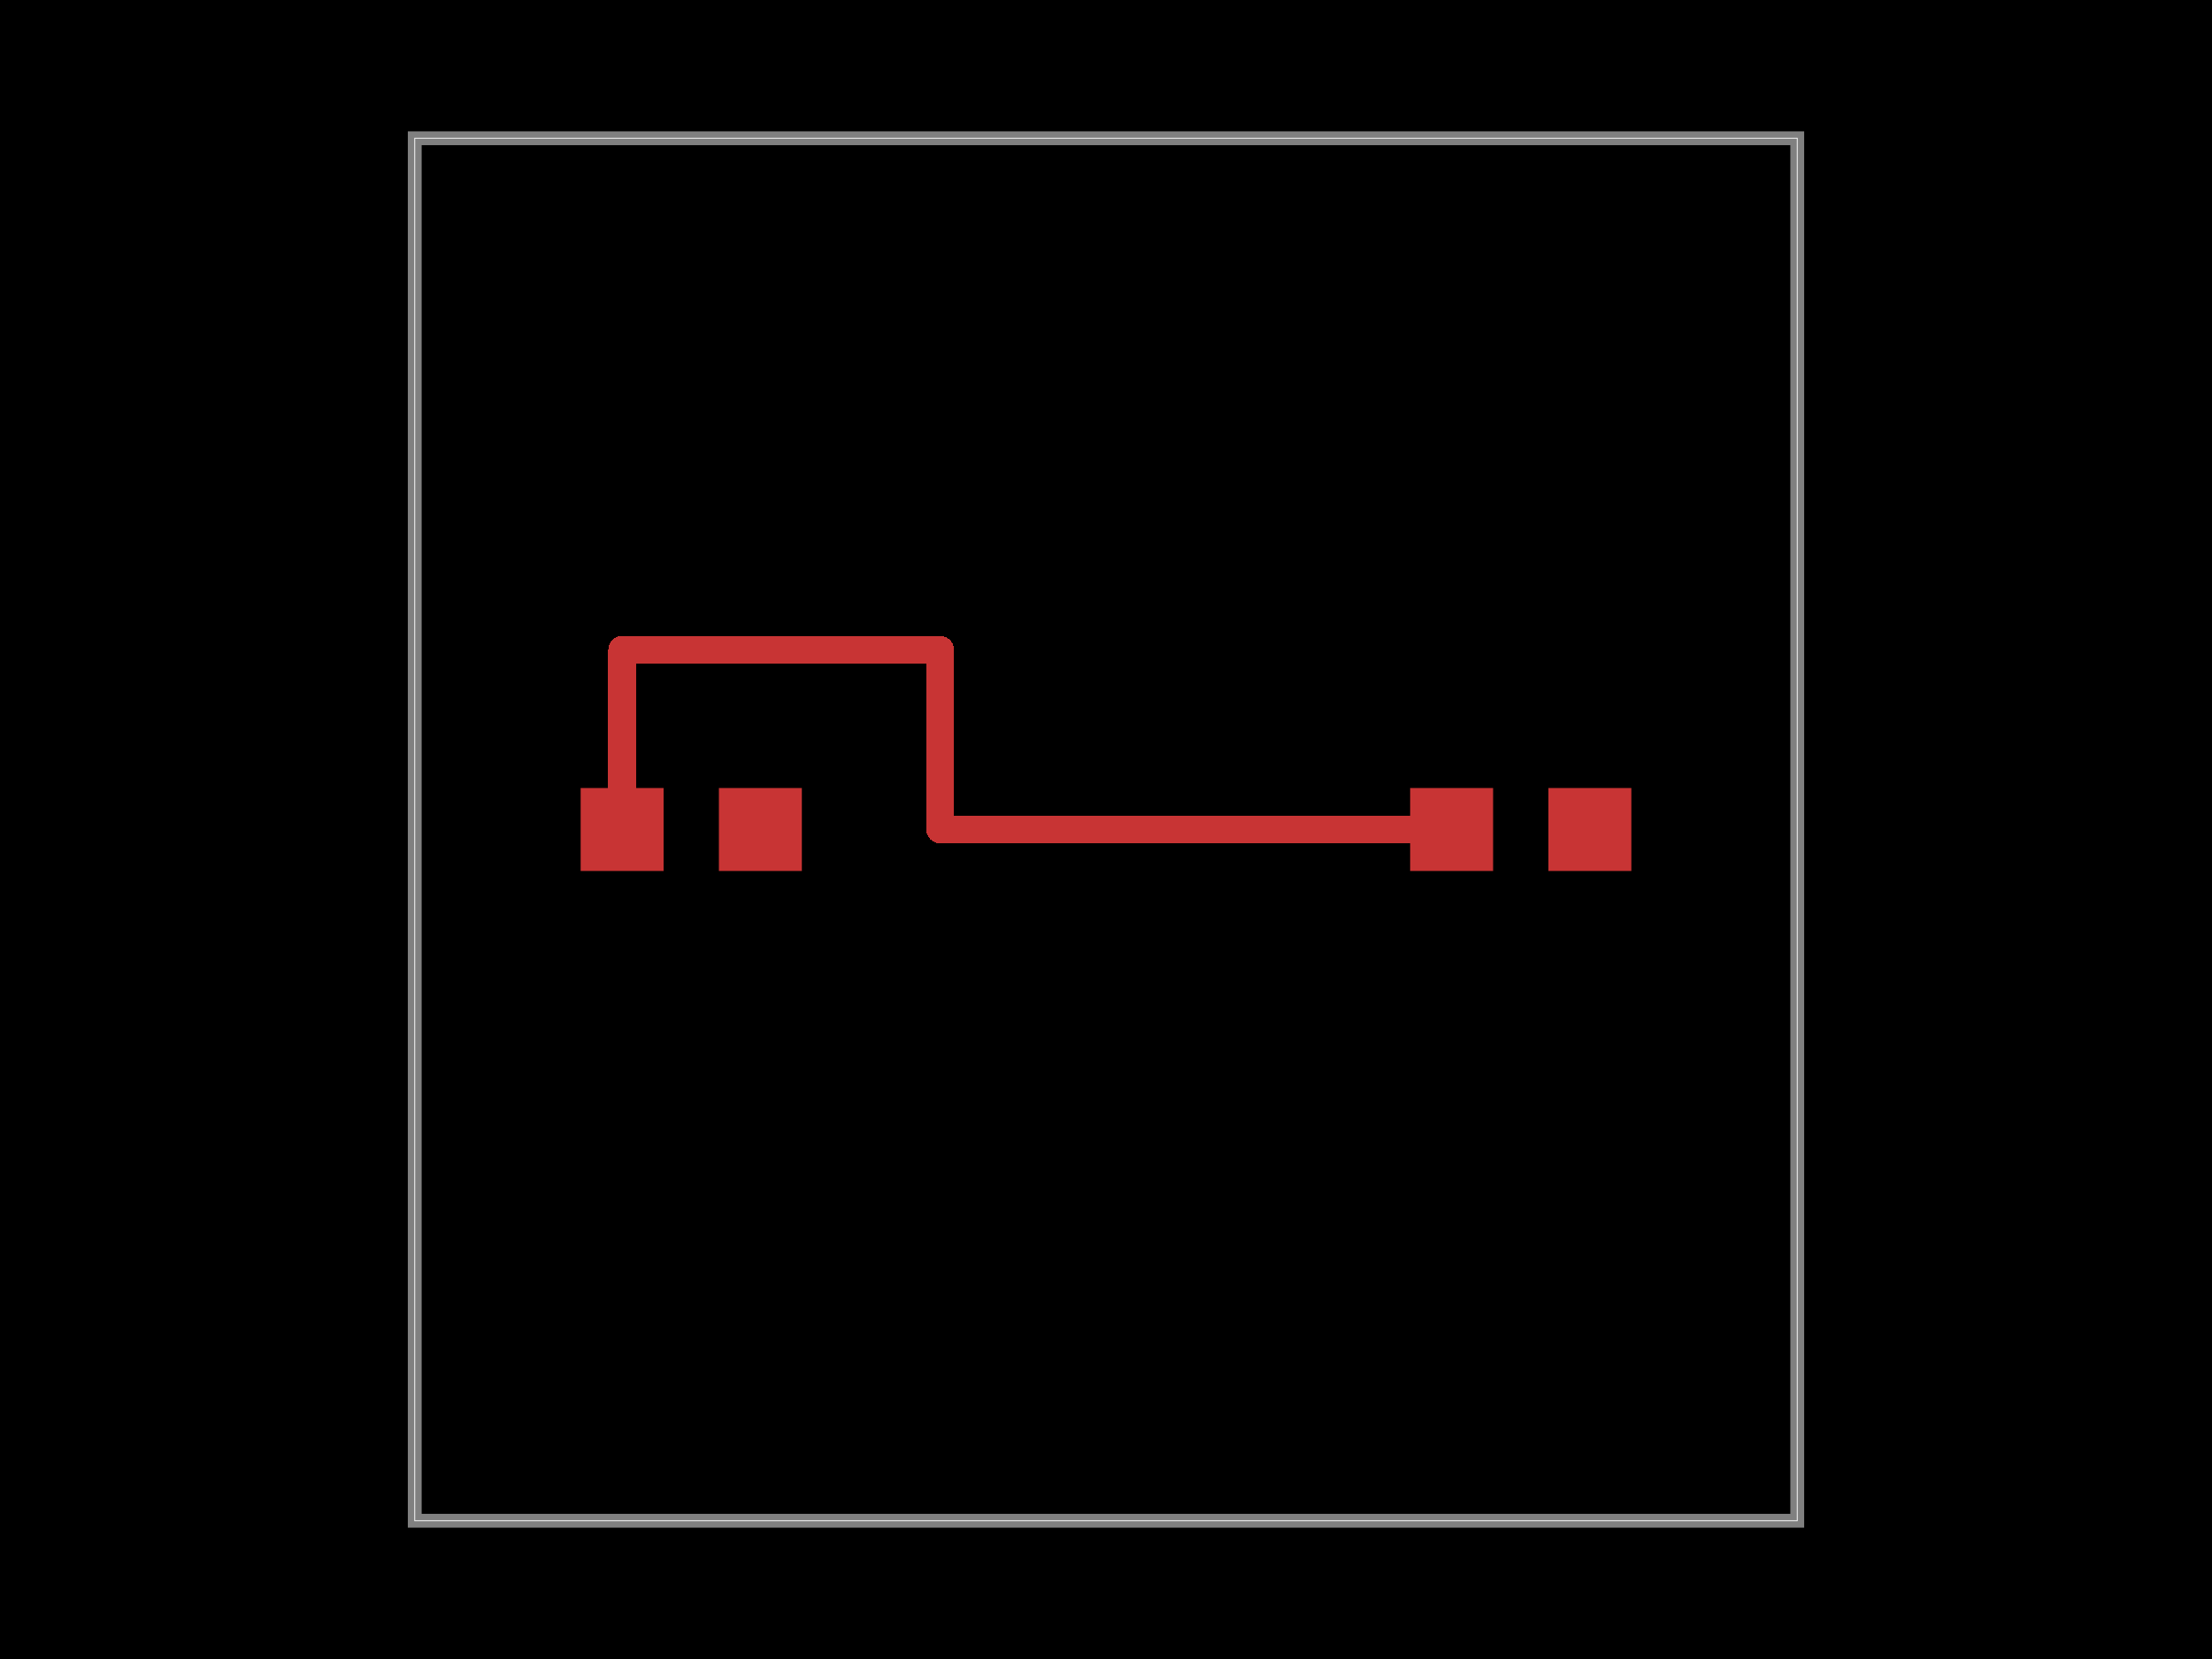
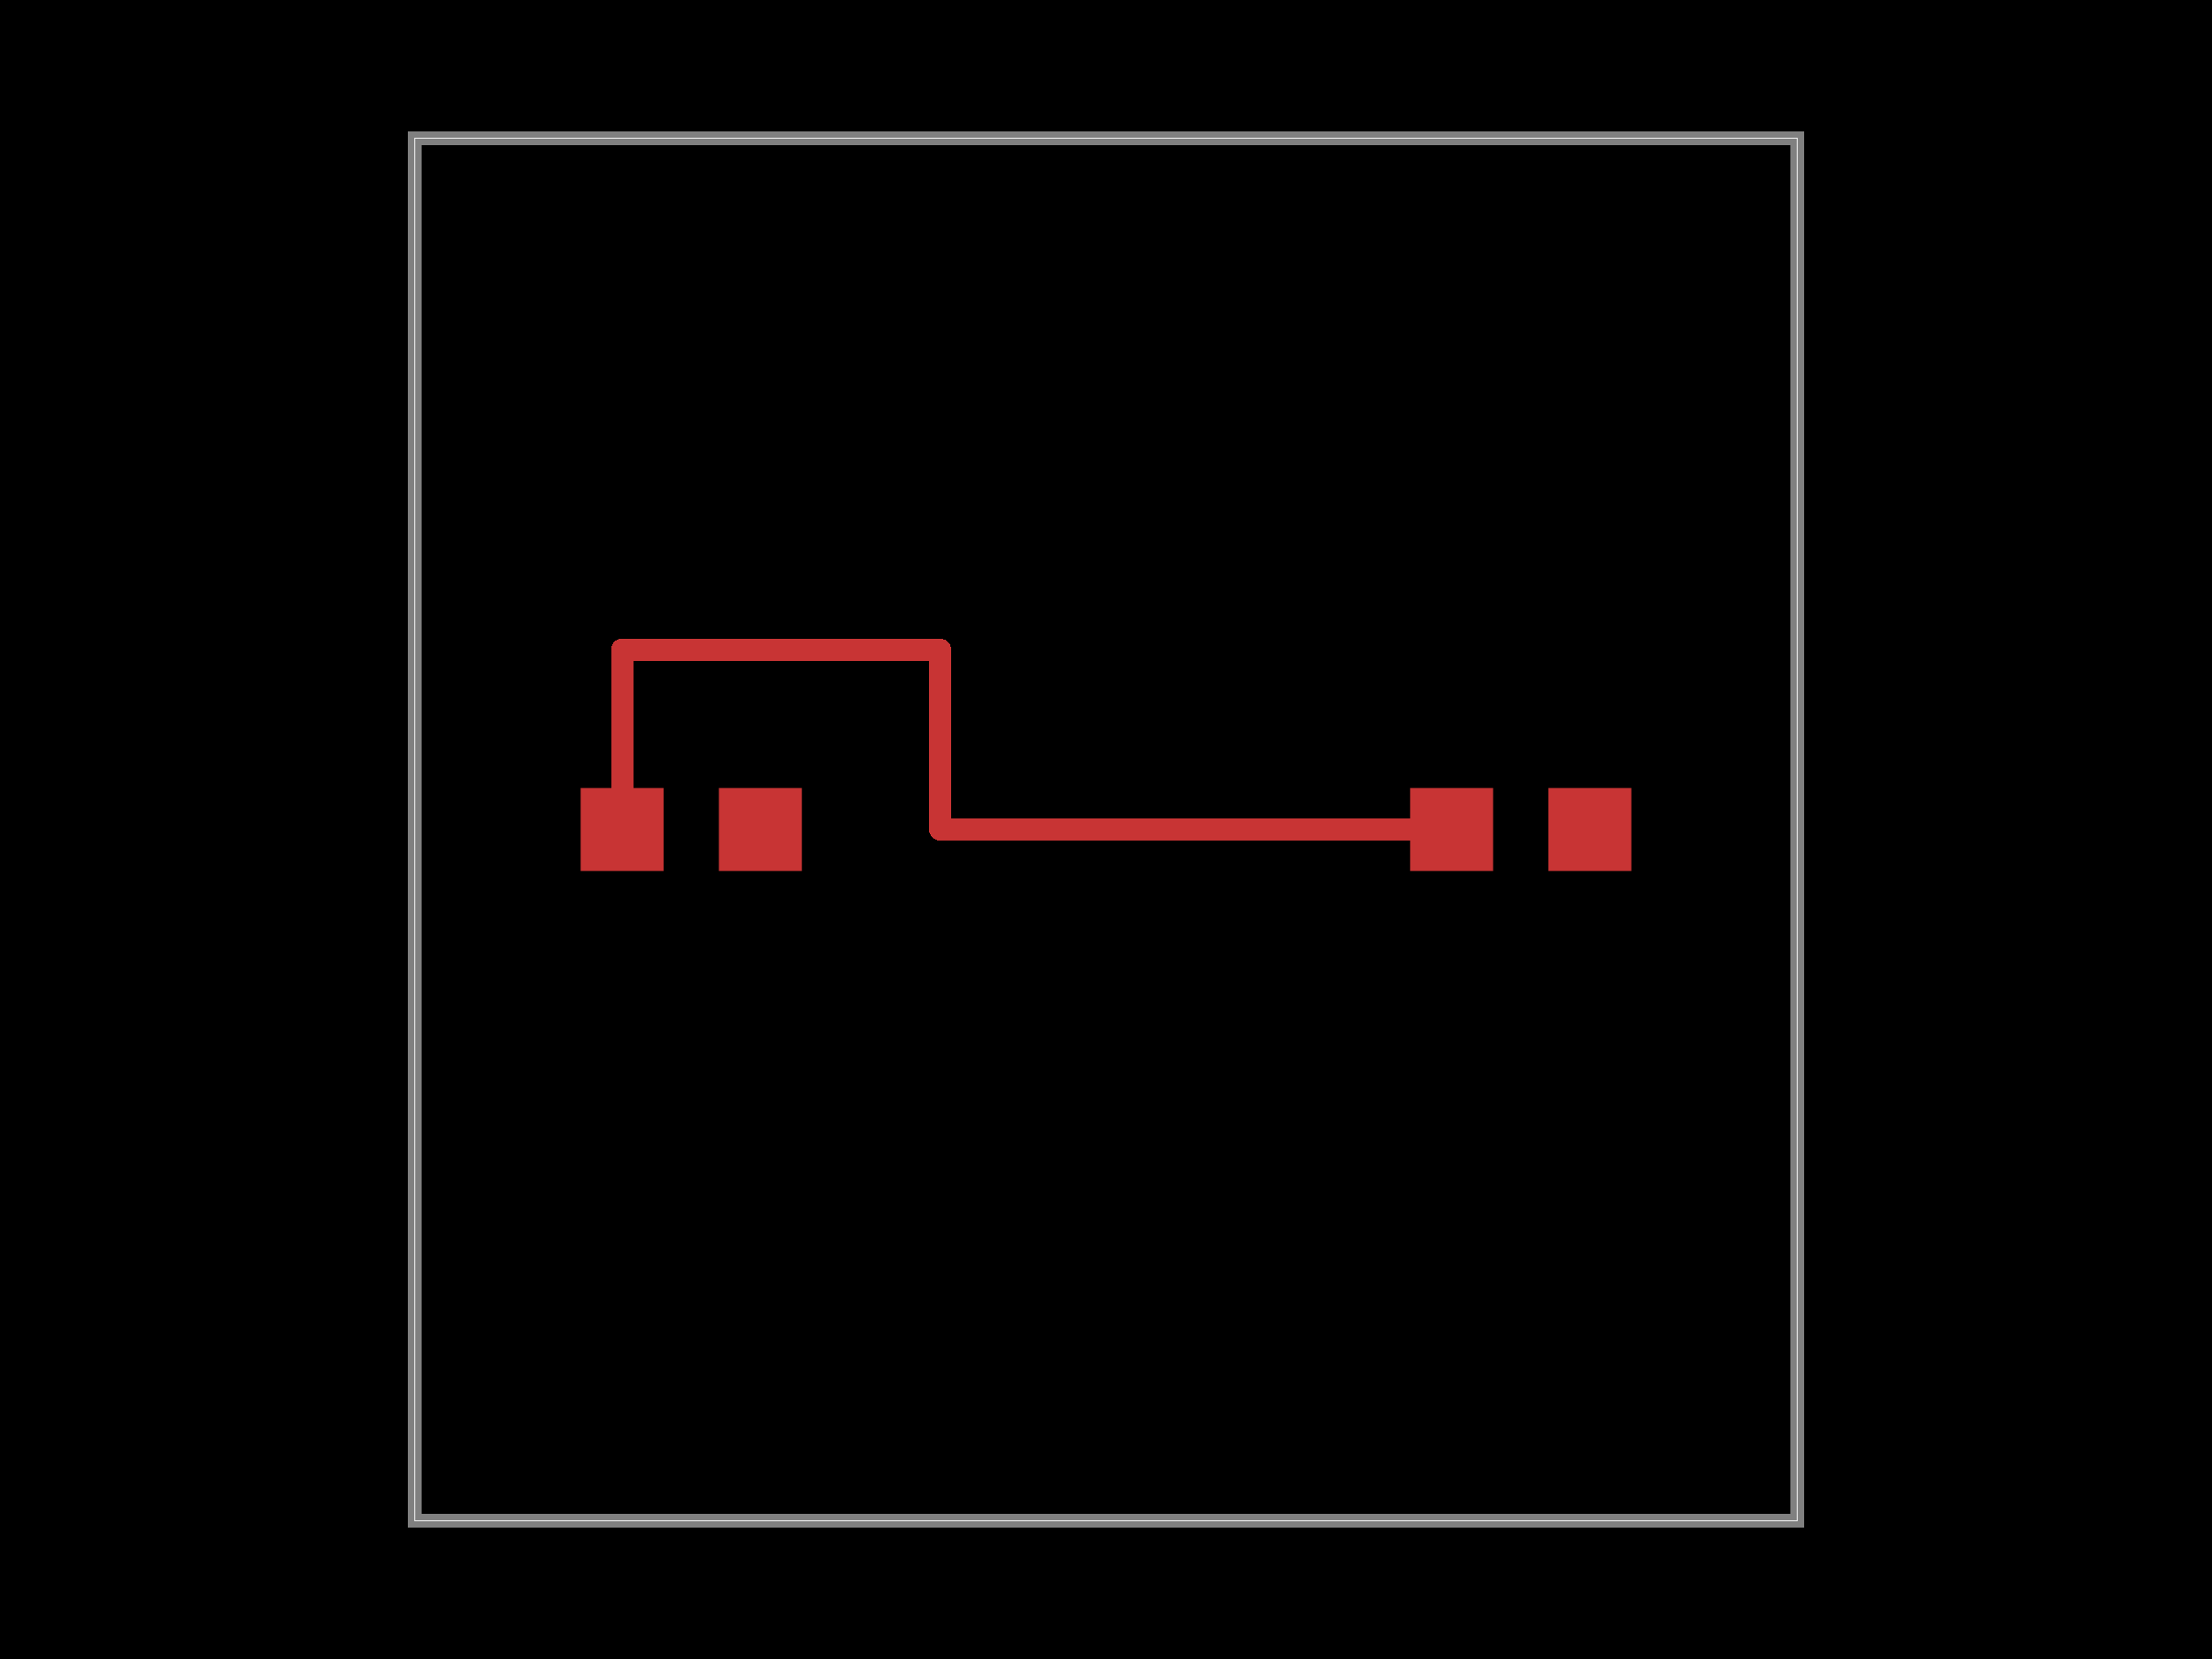
<svg xmlns="http://www.w3.org/2000/svg" width="800" height="600">
  <style>
              .boundary { fill: #000; }
              .pcb-board { fill: none; }
              .pcb-trace { fill: none; }
              .pcb-hole-outer { fill: rgb(200, 52, 52); }
              .pcb-hole-inner { fill: rgb(255, 38, 226); }
              .pcb-pad { }
              .pcb-boundary { fill: none; stroke: #fff; stroke-width: 0.3; }
              .pcb-silkscreen { fill: none; }
              .pcb-silkscreen-top { stroke: #f2eda1; }
              .pcb-silkscreen-bottom { stroke: #f2eda1; }
              .pcb-silkscreen-text { fill: #f2eda1; }
            </style>
  <rect class="boundary" x="0" y="0" width="800" height="600" />
  <rect class="pcb-boundary" x="150" y="50" width="500" height="500" />
  <path class="pcb-board" d="M 150 550 L 650 550 L 650 50 L 150 50 Z" stroke="rgba(255, 255, 255, 0.5)" stroke-width="5" />
  <rect class="pcb-pad" fill="rgb(200, 52, 52)" x="510" y="285" width="30" height="30" />
  <rect class="pcb-pad" fill="rgb(200, 52, 52)" x="560" y="285" width="30" height="30" />
  <rect class="pcb-pad" fill="rgb(200, 52, 52)" x="210" y="285" width="30" height="30" />
  <rect class="pcb-pad" fill="rgb(200, 52, 52)" x="260" y="285" width="30" height="30" />
-   <path class="pcb-trace" stroke="rgb(200, 52, 52)" d="M 525 300 L 340 300" stroke-width="10" stroke-linecap="round" stroke-linejoin="round" shape-rendering="crispEdges" />
-   <path class="pcb-trace" stroke="rgb(200, 52, 52)" d="M 340 300 L 340 235" stroke-width="10" stroke-linecap="round" stroke-linejoin="round" shape-rendering="crispEdges" />
-   <path class="pcb-trace" stroke="rgb(200, 52, 52)" d="M 340 235 L 225 235" stroke-width="10" stroke-linecap="round" stroke-linejoin="round" shape-rendering="crispEdges" />
-   <path class="pcb-trace" stroke="rgb(200, 52, 52)" d="M 225 235 L 225 300" stroke-width="10" stroke-linecap="round" stroke-linejoin="round" shape-rendering="crispEdges" />
+   <path class="pcb-trace" stroke="rgb(200, 52, 52)" d="M 525 300 L 340 300" stroke-width="8" stroke-linecap="round" stroke-linejoin="round" shape-rendering="crispEdges" />
+   <path class="pcb-trace" stroke="rgb(200, 52, 52)" d="M 340 300 L 340 235" stroke-width="8" stroke-linecap="round" stroke-linejoin="round" shape-rendering="crispEdges" />
+   <path class="pcb-trace" stroke="rgb(200, 52, 52)" d="M 340 235 L 225 235" stroke-width="8" stroke-linecap="round" stroke-linejoin="round" shape-rendering="crispEdges" />
+   <path class="pcb-trace" stroke="rgb(200, 52, 52)" d="M 225 235 L 225 300" stroke-width="8" stroke-linecap="round" stroke-linejoin="round" shape-rendering="crispEdges" />
</svg>
